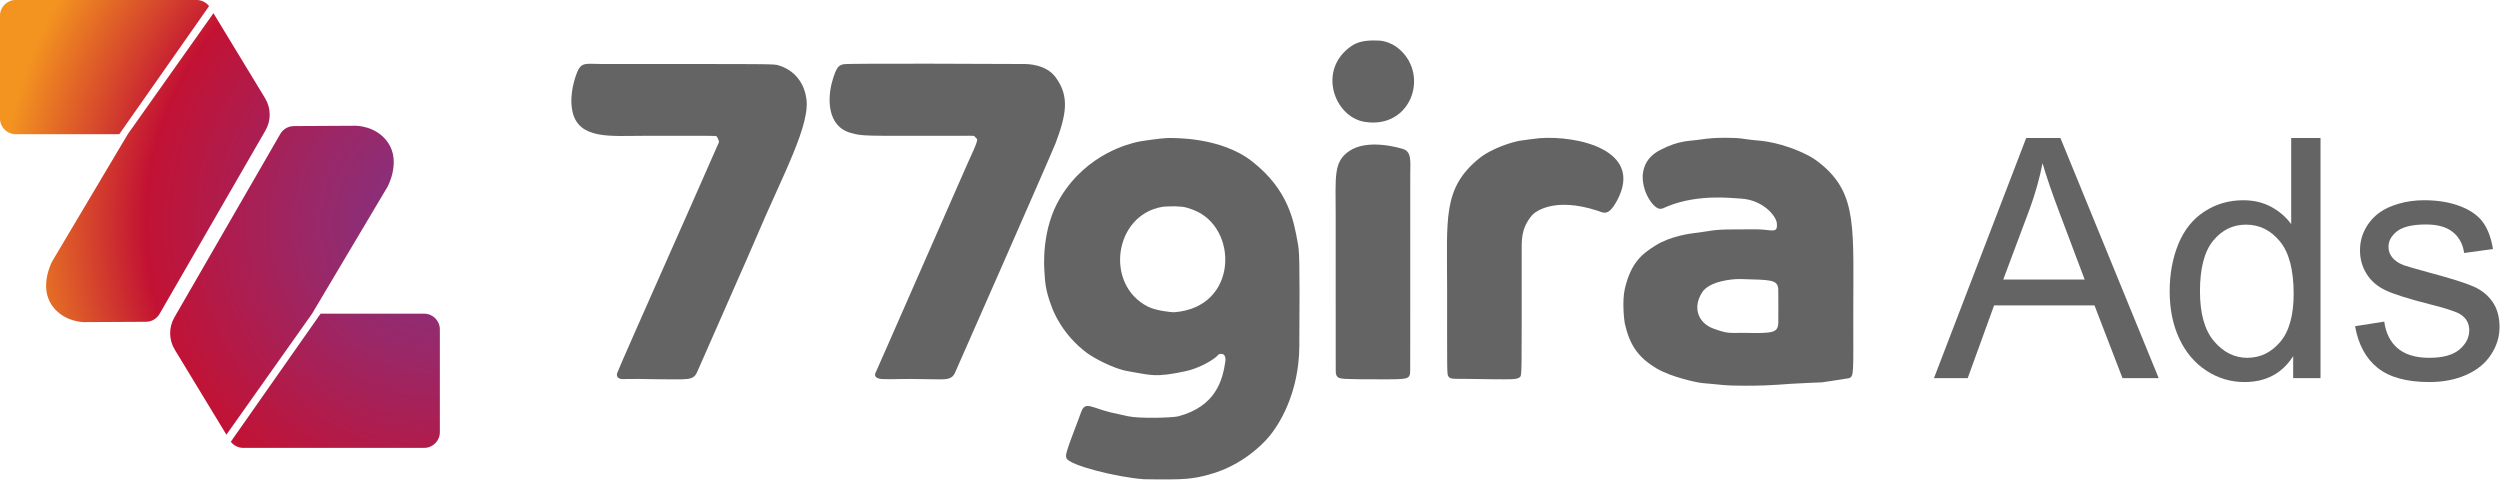
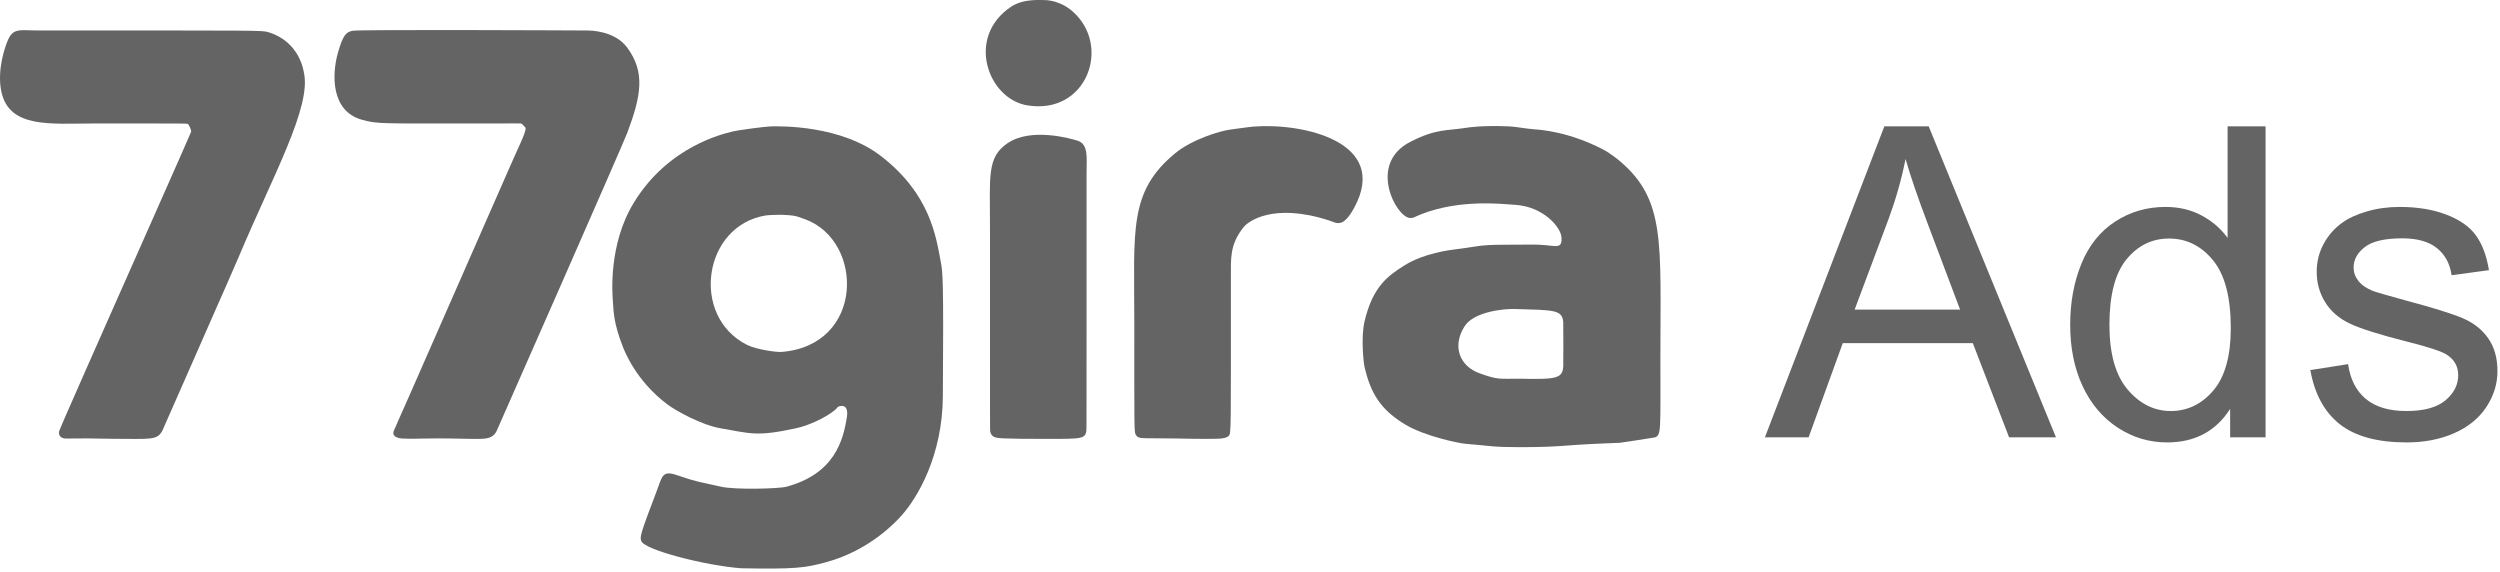
- <svg xmlns="http://www.w3.org/2000/svg" width="100%" height="100%" viewBox="0 0 1088 209" version="1.1" xml:space="preserve" style="fill-rule:evenodd;clip-rule:evenodd;stroke-linejoin:round;stroke-miterlimit:2;">
+ <svg xmlns="http://www.w3.org/2000/svg" width="100%" height="100%" viewBox="0 0 840 192" version="1.1" xml:space="preserve" style="fill-rule:evenodd;clip-rule:evenodd;stroke-linejoin:round;stroke-miterlimit:2;">
  <g>
    <g>
-       <path d="M841.665,164.558l40.132,-104.499l14.898,0l42.769,104.499l-15.753,0l-12.189,-31.649l-43.696,0l-11.476,31.649l-14.684,0Zm30.152,-42.912l35.427,0l-10.906,-28.94c-3.326,-8.791 -5.798,-16.015 -7.413,-21.67c-1.331,6.701 -3.208,13.353 -5.631,19.959l-11.476,30.651Z" style="fill:#646464;" />
-       <path d="M997.986,164.558l0,-9.552c-4.8,7.508 -11.857,11.263 -21.171,11.263c-6.035,0 -11.583,-1.663 -16.644,-4.99c-5.061,-3.326 -8.982,-7.972 -11.762,-13.936c-2.78,-5.964 -4.17,-12.819 -4.17,-20.565c0,-7.556 1.259,-14.411 3.778,-20.565c2.519,-6.154 6.297,-10.871 11.334,-14.149c5.037,-3.279 10.669,-4.918 16.894,-4.918c4.562,0 8.625,0.962 12.189,2.887c3.564,1.925 6.463,4.431 8.696,7.52l0,-37.494l12.759,0l0,104.499l-11.904,0Zm-40.559,-37.779c0,9.694 2.043,16.941 6.13,21.741c4.087,4.8 8.91,7.199 14.47,7.199c5.608,0 10.372,-2.293 14.292,-6.879c3.921,-4.586 5.881,-11.583 5.881,-20.993c0,-10.36 -1.996,-17.963 -5.988,-22.81c-3.992,-4.847 -8.91,-7.271 -14.755,-7.271c-5.703,0 -10.467,2.329 -14.292,6.986c-3.825,4.657 -5.738,11.999 -5.738,22.026Z" style="fill:#646464;" />
-       <path d="M1024.931,141.961l12.688,-1.996c0.713,5.085 2.697,8.982 5.952,11.69c3.255,2.709 7.805,4.063 13.651,4.063c5.893,0 10.265,-1.2 13.116,-3.6c2.851,-2.4 4.277,-5.215 4.277,-8.447c0,-2.899 -1.259,-5.18 -3.778,-6.843c-1.758,-1.141 -6.13,-2.59 -13.116,-4.348c-9.409,-2.376 -15.932,-4.431 -19.567,-6.166c-3.635,-1.735 -6.392,-4.134 -8.269,-7.199c-1.877,-3.065 -2.816,-6.451 -2.816,-10.158c0,-3.374 0.772,-6.499 2.317,-9.374c1.544,-2.875 3.647,-5.263 6.308,-7.164c1.996,-1.473 4.716,-2.721 8.162,-3.742c3.445,-1.022 7.14,-1.533 11.084,-1.533c5.94,0 11.156,0.855 15.646,2.566c4.491,1.711 7.805,4.027 9.944,6.95c2.138,2.923 3.612,6.831 4.419,11.726l-12.546,1.711c-0.57,-3.897 -2.222,-6.938 -4.954,-9.124c-2.732,-2.186 -6.594,-3.279 -11.583,-3.279c-5.893,0 -10.098,0.974 -12.617,2.923c-2.519,1.948 -3.778,4.229 -3.778,6.843c0,1.663 0.523,3.16 1.568,4.491c1.045,1.378 2.685,2.519 4.918,3.422c1.283,0.475 5.061,1.568 11.334,3.279c9.077,2.424 15.409,4.408 18.997,5.952c3.588,1.544 6.403,3.79 8.447,6.736c2.043,2.946 3.065,6.605 3.065,10.977c0,4.277 -1.247,8.304 -3.742,12.082c-2.495,3.778 -6.095,6.701 -10.799,8.768c-4.705,2.067 -10.027,3.101 -15.967,3.101c-9.837,0 -17.333,-2.043 -22.489,-6.13c-5.156,-4.087 -8.447,-10.146 -9.873,-18.177Z" style="fill:#646464;" />
+       <path d="M593.008,146.941l40.132,-104.499l14.898,0l42.769,104.499l-15.753,0l-12.189,-31.649l-43.696,0l-11.476,31.649l-14.684,0Zm30.152,-42.912l35.427,0l-10.906,-28.94c-3.326,-8.791 -5.798,-16.015 -7.413,-21.67c-1.331,6.701 -3.208,13.353 -5.631,19.959l-11.476,30.651Z" style="fill:#646464;" />
+       <path d="M749.329,146.941l0,-9.552c-4.8,7.508 -11.857,11.263 -21.171,11.263c-6.035,0 -11.583,-1.663 -16.644,-4.99c-5.061,-3.326 -8.982,-7.972 -11.762,-13.936c-2.78,-5.964 -4.17,-12.819 -4.17,-20.565c0,-7.556 1.259,-14.411 3.778,-20.565c2.519,-6.154 6.297,-10.871 11.334,-14.149c5.037,-3.279 10.669,-4.918 16.894,-4.918c4.562,0 8.625,0.962 12.189,2.887c3.564,1.925 6.463,4.431 8.696,7.52l0,-37.494l12.759,0l0,104.499l-11.904,0Zm-40.559,-37.779c0,9.694 2.043,16.941 6.13,21.741c4.087,4.8 8.91,7.199 14.47,7.199c5.608,0 10.372,-2.293 14.292,-6.879c3.921,-4.586 5.881,-11.583 5.881,-20.993c0,-10.36 -1.996,-17.963 -5.988,-22.81c-3.992,-4.847 -8.91,-7.271 -14.755,-7.271c-5.703,0 -10.467,2.329 -14.292,6.986c-3.825,4.657 -5.738,11.999 -5.738,22.026Z" style="fill:#646464;" />
+       <path d="M776.274,124.345l12.688,-1.996c0.713,5.085 2.697,8.982 5.952,11.69c3.255,2.709 7.805,4.063 13.651,4.063c5.893,0 10.265,-1.2 13.116,-3.6c2.851,-2.4 4.277,-5.215 4.277,-8.447c0,-2.899 -1.259,-5.18 -3.778,-6.843c-1.758,-1.141 -6.13,-2.59 -13.116,-4.348c-9.409,-2.376 -15.932,-4.431 -19.567,-6.166c-3.635,-1.735 -6.392,-4.134 -8.269,-7.199c-1.877,-3.065 -2.816,-6.451 -2.816,-10.158c0,-3.374 0.772,-6.499 2.317,-9.374c1.544,-2.875 3.647,-5.263 6.308,-7.164c1.996,-1.473 4.716,-2.721 8.162,-3.742c3.445,-1.022 7.14,-1.533 11.084,-1.533c5.94,0 11.156,0.855 15.646,2.566c4.491,1.711 7.805,4.027 9.944,6.95c2.138,2.923 3.612,6.831 4.419,11.726l-12.546,1.711c-0.57,-3.897 -2.222,-6.938 -4.954,-9.124c-2.732,-2.186 -6.594,-3.279 -11.583,-3.279c-5.893,0 -10.098,0.974 -12.617,2.923c-2.519,1.948 -3.778,4.229 -3.778,6.843c0,1.663 0.523,3.16 1.568,4.491c1.045,1.378 2.685,2.519 4.918,3.422c1.283,0.475 5.061,1.568 11.334,3.279c9.077,2.424 15.409,4.408 18.997,5.952c3.588,1.544 6.403,3.79 8.447,6.736c2.043,2.946 3.065,6.605 3.065,10.977c0,4.277 -1.247,8.304 -3.742,12.082c-2.495,3.778 -6.095,6.701 -10.799,8.768c-4.705,2.067 -10.027,3.101 -15.967,3.101c-9.837,0 -17.333,-2.043 -22.489,-6.13c-5.156,-4.087 -8.447,-10.146 -9.873,-18.177Z" style="fill:#646464;" />
    </g>
    <g>
-       <path d="M497.743,208.557c-11.985,-0.888 -32.638,-6.157 -33.625,-9.189c-0.435,-1.337 -0.566,-1.738 5.196,-16.789c1.873,-4.891 1.812,-7.016 6.765,-5.323c7.29,2.491 7.358,2.177 14.887,3.899c4.627,1.058 19.351,0.694 21.893,0.011c16.257,-4.366 19.176,-15.654 20.391,-23.692c0.048,-0.319 0.572,-3.785 -2.083,-3.449c-1.215,0.154 -0.985,0.535 -1.919,1.318c-2.969,2.49 -8.713,5.208 -12.977,6.137c-13.644,2.972 -15.434,1.731 -25.364,0.069c-6.496,-1.088 -15.154,-5.925 -17.889,-7.964c-10.592,-7.894 -14.446,-17.81 -15.165,-19.662c-3.11,-8.001 -3.01,-11.782 -3.263,-14.966c-0.215,-2.695 -1.522,-19.107 6.933,-33.073c11.72,-19.36 30.588,-23.339 32.798,-23.966c2.122,-0.601 11.638,-1.802 13.435,-1.84c3.07,-0.065 23.449,-0.498 37.043,10.075c16.274,12.657 18.32,26.627 19.957,35.428c0.661,3.556 0.979,5.264 0.705,45.205c-0.135,19.684 -8.316,33.925 -14.072,40.259c-1.585,1.744 -10.411,11.456 -25.082,15.448c-7.133,1.941 -10.329,2.398 -28.564,2.064Zm13.378,-118.78c-0.411,0.007 -4.198,0.069 -5.133,0.221c-21.17,3.432 -25.431,33.923 -6.327,43.494c3.279,1.643 10.039,2.486 11.458,2.379c27.997,-2.097 27.972,-37.227 8.097,-44.573c-3.898,-1.441 -3.936,-1.283 -8.094,-1.522Z" style="fill:#646464;" />
-       <path d="M787.75,166.606c-14.238,0.56 -14.185,1.257 -28.46,1.257c-9.2,-0 -9.151,-0.38 -18.349,-1.143c-2.312,-0.192 -13.566,-2.588 -19.897,-6.328c-8.641,-5.104 -11.899,-10.791 -13.925,-19.589c-0.295,-1.282 -1.244,-9.813 0.019,-15.19c2.767,-11.78 7.914,-15.353 13.394,-18.812c6.558,-4.138 15.526,-5.214 16.938,-5.384c7.86,-0.943 7.793,-1.567 16.8,-1.57c9.83,-0.004 9.824,-0.176 13.451,0.129c4.019,0.339 5.965,1.195 5.566,-2.804c-0.331,-3.318 -6.148,-10.188 -15.614,-10.737c-4.118,-0.239 -18.398,-2.018 -31.551,3.197c-2.59,1.027 -2.529,1.266 -3.651,1.234c-4.666,-0.133 -14.364,-18.119 -0.055,-25.535c8.711,-4.514 12.492,-3.768 18.496,-4.722c1.189,-0.189 5.826,-0.926 15.041,-0.516c1.91,0.085 5.555,0.791 8.281,0.975c1.921,0.13 11.595,0.783 23.09,6.796c2.649,1.386 5.262,3.598 5.685,3.956c15.321,12.972 13.541,27.515 13.541,65.568c0,25.527 0.327,26.332 -1.865,27.205c-0.229,0.091 -11.739,1.806 -11.858,1.817c-0.405,0.038 -0.376,0.014 -5.078,0.194Zm-28.46,-21.744c12.417,0.275 14.346,-0.09 14.619,-4.155c0.037,-0.548 0.053,-14.308 -0.013,-14.984c-0.399,-4.101 -3.212,-3.886 -16.275,-4.282c-3.803,-0.115 -13.773,0.925 -16.867,5.815c-4.398,6.952 -1.405,13.455 4.938,15.748c6.519,2.357 6.649,1.819 13.599,1.858Z" style="fill:#646464;" />
-       <path d="M286.894,165.054c-15.723,-0.362 -15.761,0.167 -17.065,-0.238c-1.688,-0.525 -1.345,-2.113 -1.3,-2.321c0.188,-0.868 17.455,-39.782 18.987,-43.235c2.035,-4.587 25.321,-57.066 25.366,-57.372c0.094,-0.64 -0.776,-2.452 -1.118,-2.618c-0.409,-0.198 -0.432,-0.163 -31.562,-0.163c-14.367,-0 -28.336,1.726 -31.055,-10.546c-1.671,-7.541 1.425,-15.584 1.912,-16.85c1.901,-4.939 4.026,-3.855 10.737,-3.855c74.876,-0.002 74.92,-0.064 77.033,0.576c10.584,3.209 11.826,13.078 11.93,13.529c2.637,11.503 -10.415,34.694 -21.915,62.02c-2.033,4.832 -6.638,15.178 -7.224,16.494c-2.089,4.693 -18.035,41.121 -18.398,41.814c-1.761,3.368 -3.978,2.765 -16.329,2.765Z" style="fill:#646464;" />
-       <path d="M405.689,165.054c-15.942,-0.367 -15.93,0.171 -21.867,-0.099c-0.303,-0.014 -3.546,-0.162 -2.922,-2.408c0.072,-0.26 4.709,-10.664 5.121,-11.59c0.621,-1.393 32.691,-74.404 33.133,-75.439c3.386,-7.922 6.42,-13.585 6.081,-14.982c-0.017,-0.071 -1.213,-1.32 -1.294,-1.351c-0.438,-0.166 -0.42,-0.078 -13.231,-0.078c-35.051,0 -35.126,0.187 -40.361,-1.233c-10.527,-2.855 -10.239,-15.215 -8.143,-22.542c1.737,-6.073 2.754,-6.896 4.861,-7.372c2.119,-0.478 72.483,-0.133 78.786,-0.102c1.172,0.006 9.297,0.046 13.501,5.694c6.276,8.432 4.633,16.436 0.093,28.632c-1.375,3.696 -43.248,98.808 -43.908,100.205c-1.534,3.248 -4.818,2.659 -9.848,2.665Z" style="fill:#646464;" />
-       <path d="M649.873,165.054c-17.989,-0.414 -18.484,0.335 -19.545,-1.277c-0.629,-0.956 -0.546,-1.07 -0.546,-38.1c-0,-30.709 -1.965,-43.583 13.684,-56.532c5.795,-4.795 15.264,-7.521 18.212,-7.938c0.659,-0.093 6.727,-0.95 8.256,-1.067c16.472,-1.266 45.732,5.087 33.767,27.215c-3.829,7.081 -5.893,5.181 -8.483,4.339c-18.951,-6.155 -27.298,0.49 -28.644,2.164c-4.724,5.879 -4.338,10.523 -4.339,16.76c-0.004,52.362 0.122,52.587 -0.739,53.457c-1.245,1.257 -4.535,0.978 -11.624,0.978Z" style="fill:#646464;" />
-       <path d="M591.982,165.054c-7.855,-0.271 -9.984,0.292 -10.604,-2.434c-0.097,-0.428 -0.086,-0.434 -0.086,-68.733c0,-17.068 -1.07,-23.406 5.875,-28.138c8.057,-5.49 21.625,-1.444 23.422,-0.909c3.862,1.151 3.157,5.698 3.157,10.642c0.001,86.575 0.002,86.571 -0.076,86.993c-0.567,3.083 -1.942,2.578 -21.688,2.578Zm8.318,-147.388c0.3,0.058 4.677,0.181 8.8,3.823c13.126,11.598 4.707,34.884 -15.335,31.516c-13.228,-2.223 -20.657,-22.952 -5.367,-33.139c4.343,-2.893 10.303,-2.149 11.903,-2.2Z" style="fill:#646464;" />
+       <path d="M249.086,190.941c-11.985,-0.888 -32.638,-6.157 -33.625,-9.189c-0.435,-1.337 -0.566,-1.738 5.196,-16.789c1.873,-4.891 1.812,-7.016 6.765,-5.323c7.29,2.491 7.358,2.177 14.887,3.899c4.627,1.058 19.351,0.694 21.893,0.011c16.257,-4.366 19.176,-15.654 20.391,-23.692c0.048,-0.319 0.572,-3.785 -2.083,-3.449c-1.215,0.154 -0.985,0.535 -1.919,1.318c-2.969,2.49 -8.713,5.208 -12.977,6.137c-13.644,2.972 -15.434,1.731 -25.364,0.069c-6.496,-1.088 -15.154,-5.925 -17.889,-7.964c-10.592,-7.894 -14.446,-17.81 -15.165,-19.662c-3.11,-8.001 -3.01,-11.782 -3.263,-14.966c-0.215,-2.695 -1.522,-19.107 6.933,-33.073c11.72,-19.36 30.588,-23.339 32.798,-23.966c2.122,-0.601 11.638,-1.802 13.435,-1.84c3.07,-0.065 23.449,-0.498 37.043,10.075c16.274,12.657 18.32,26.627 19.957,35.428c0.661,3.556 0.979,5.264 0.705,45.205c-0.135,19.684 -8.316,33.925 -14.072,40.259c-1.585,1.744 -10.411,11.456 -25.082,15.448c-7.133,1.941 -10.329,2.398 -28.564,2.064Zm13.378,-118.78c-0.411,0.007 -4.198,0.069 -5.133,0.221c-21.17,3.432 -25.431,33.923 -6.327,43.494c3.279,1.643 10.039,2.486 11.458,2.379c27.997,-2.097 27.972,-37.227 8.097,-44.573c-3.898,-1.441 -3.936,-1.283 -8.094,-1.522Z" style="fill:#646464;" />
+       <path d="M539.094,148.989c-14.238,0.56 -14.185,1.257 -28.46,1.257c-9.2,-0 -9.151,-0.38 -18.349,-1.143c-2.312,-0.192 -13.566,-2.588 -19.897,-6.328c-8.641,-5.104 -11.899,-10.791 -13.925,-19.589c-0.295,-1.282 -1.244,-9.813 0.019,-15.19c2.767,-11.78 7.914,-15.353 13.394,-18.812c6.558,-4.138 15.526,-5.214 16.938,-5.384c7.86,-0.943 7.793,-1.567 16.8,-1.57c9.83,-0.004 9.824,-0.176 13.451,0.129c4.019,0.339 5.965,1.195 5.566,-2.804c-0.331,-3.318 -6.148,-10.188 -15.614,-10.737c-4.118,-0.239 -18.398,-2.018 -31.551,3.197c-2.59,1.027 -2.529,1.266 -3.651,1.234c-4.666,-0.133 -14.364,-18.119 -0.055,-25.535c8.711,-4.514 12.492,-3.768 18.496,-4.722c1.189,-0.189 5.826,-0.926 15.041,-0.516c1.91,0.085 5.555,0.791 8.281,0.975c1.921,0.13 11.595,0.783 23.09,6.796c2.649,1.386 5.262,3.598 5.685,3.956c15.321,12.972 13.541,27.515 13.541,65.568c0,25.527 0.327,26.332 -1.865,27.205c-0.229,0.091 -11.739,1.806 -11.858,1.817c-0.405,0.038 -0.376,0.014 -5.078,0.194Zm-28.46,-21.744c12.417,0.275 14.346,-0.09 14.619,-4.155c0.037,-0.548 0.053,-14.308 -0.013,-14.984c-0.399,-4.101 -3.212,-3.886 -16.275,-4.282c-3.803,-0.115 -13.773,0.925 -16.867,5.815c-4.398,6.952 -1.405,13.455 4.938,15.748c6.519,2.357 6.649,1.819 13.599,1.858Z" style="fill:#646464;" />
+       <path d="M38.238,147.438c-15.723,-0.362 -15.761,0.167 -17.065,-0.238c-1.688,-0.525 -1.345,-2.113 -1.3,-2.321c0.188,-0.868 17.455,-39.782 18.987,-43.235c2.035,-4.587 25.321,-57.066 25.366,-57.372c0.094,-0.64 -0.776,-2.452 -1.118,-2.618c-0.409,-0.198 -0.432,-0.163 -31.562,-0.163c-14.367,-0 -28.336,1.726 -31.055,-10.546c-1.671,-7.541 1.425,-15.584 1.912,-16.85c1.901,-4.939 4.026,-3.855 10.737,-3.855c74.876,-0.002 74.92,-0.064 77.033,0.576c10.584,3.209 11.826,13.078 11.93,13.529c2.637,11.503 -10.415,34.694 -21.915,62.02c-2.033,4.832 -6.638,15.178 -7.224,16.494c-2.089,4.693 -18.035,41.121 -18.398,41.814c-1.761,3.368 -3.978,2.765 -16.329,2.765Z" style="fill:#646464;" />
+       <path d="M157.032,147.438c-15.942,-0.367 -15.93,0.171 -21.867,-0.099c-0.303,-0.014 -3.546,-0.162 -2.922,-2.408c0.072,-0.26 4.709,-10.664 5.121,-11.59c0.621,-1.393 32.691,-74.404 33.133,-75.439c3.386,-7.922 6.42,-13.585 6.081,-14.982c-0.017,-0.071 -1.213,-1.32 -1.294,-1.351c-0.438,-0.166 -0.42,-0.078 -13.231,-0.078c-35.051,0 -35.126,0.187 -40.361,-1.233c-10.527,-2.855 -10.239,-15.215 -8.143,-22.542c1.737,-6.073 2.754,-6.896 4.861,-7.372c2.119,-0.478 72.483,-0.133 78.786,-0.102c1.172,0.006 9.297,0.046 13.501,5.694c6.276,8.432 4.633,16.436 0.093,28.632c-1.375,3.696 -43.248,98.808 -43.908,100.205c-1.534,3.248 -4.818,2.659 -9.848,2.665Z" style="fill:#646464;" />
+       <path d="M401.217,147.438c-17.989,-0.414 -18.484,0.335 -19.545,-1.277c-0.629,-0.956 -0.546,-1.07 -0.546,-38.1c-0,-30.709 -1.965,-43.583 13.684,-56.532c5.795,-4.795 15.264,-7.521 18.212,-7.938c0.659,-0.093 6.727,-0.95 8.256,-1.067c16.472,-1.266 45.732,5.087 33.767,27.215c-3.829,7.081 -5.893,5.181 -8.483,4.339c-18.951,-6.155 -27.298,0.49 -28.644,2.164c-4.724,5.879 -4.338,10.523 -4.339,16.76c-0.004,52.362 0.122,52.587 -0.739,53.457c-1.245,1.257 -4.535,0.978 -11.624,0.978Z" style="fill:#646464;" />
+       <path d="M343.325,147.438c-7.855,-0.271 -9.984,0.292 -10.604,-2.434c-0.097,-0.428 -0.086,-0.434 -0.086,-68.733c0,-17.068 -1.07,-23.406 5.875,-28.138c8.057,-5.49 21.625,-1.444 23.422,-0.909c3.862,1.151 3.157,5.698 3.157,10.642c0.001,86.575 0.002,86.571 -0.076,86.993c-0.567,3.083 -1.942,2.578 -21.688,2.578Zm8.318,-147.388c0.3,0.058 4.677,0.181 8.8,3.823c13.126,11.598 4.707,34.884 -15.335,31.516c-13.228,-2.223 -20.657,-22.952 -5.367,-33.139c4.343,-2.893 10.303,-2.149 11.903,-2.2Z" style="fill:#646464;" />
    </g>
-     <path d="M98.528,189.174l-22.481,-37.018c-2.61,-4.297 -2.669,-9.675 -0.156,-14.028l46.082,-79.816c1.223,-2.118 3.478,-3.428 5.924,-3.441l26.76,-0.144c0,0 9.101,-0.173 14.244,7.407c5.649,8.326 -0.211,19.083 -0.211,19.083l-32.881,55.298l0.005,0l-37.286,52.659Zm40.985,-52.659l45.102,0c3.757,0 6.807,3.05 6.807,6.807l0,44.784c-0,3.757 -3.05,6.807 -6.807,6.807l-78.74,0c-1.825,0 -3.576,-0.725 -4.867,-2.016c-0.205,-0.205 -0.396,-0.422 -0.572,-0.649l39.078,-55.732Zm-46.62,-130.778l22.481,37.018c2.61,4.297 2.669,9.675 0.156,14.028l-46.082,79.816c-1.223,2.118 -3.478,3.428 -5.924,3.441l-26.76,0.144c0,0 -9.101,0.173 -14.244,-7.407c-5.649,-8.326 0.211,-19.083 0.211,-19.083l32.881,-55.298l-0.005,0l37.286,-52.659Zm-40.985,52.659l-45.102,0c-3.757,0 -6.807,-3.05 -6.807,-6.807l-0,-44.784c0,-3.757 3.05,-6.807 6.807,-6.807l78.74,-0c1.825,-0 3.576,0.725 4.867,2.016c0.205,0.205 0.396,0.422 0.572,0.649l-39.078,55.732Z" style="fill:url(#_Radial1);" />
  </g>
-   <defs>
-     <radialGradient id="_Radial1" cx="0" cy="0" r="1" gradientUnits="userSpaceOnUse" gradientTransform="matrix(-191.4218,-0,0,-194.9119,191.4218,97.45595)">
-       <stop offset="0" style="stop-color:#7e3588;stop-opacity:1" />
-       <stop offset="0.31" style="stop-color:#9b2766;stop-opacity:1" />
-       <stop offset="0.67" style="stop-color:#c21234;stop-opacity:1" />
-       <stop offset="1" style="stop-color:#f39320;stop-opacity:1" />
-     </radialGradient>
-   </defs>
</svg>
